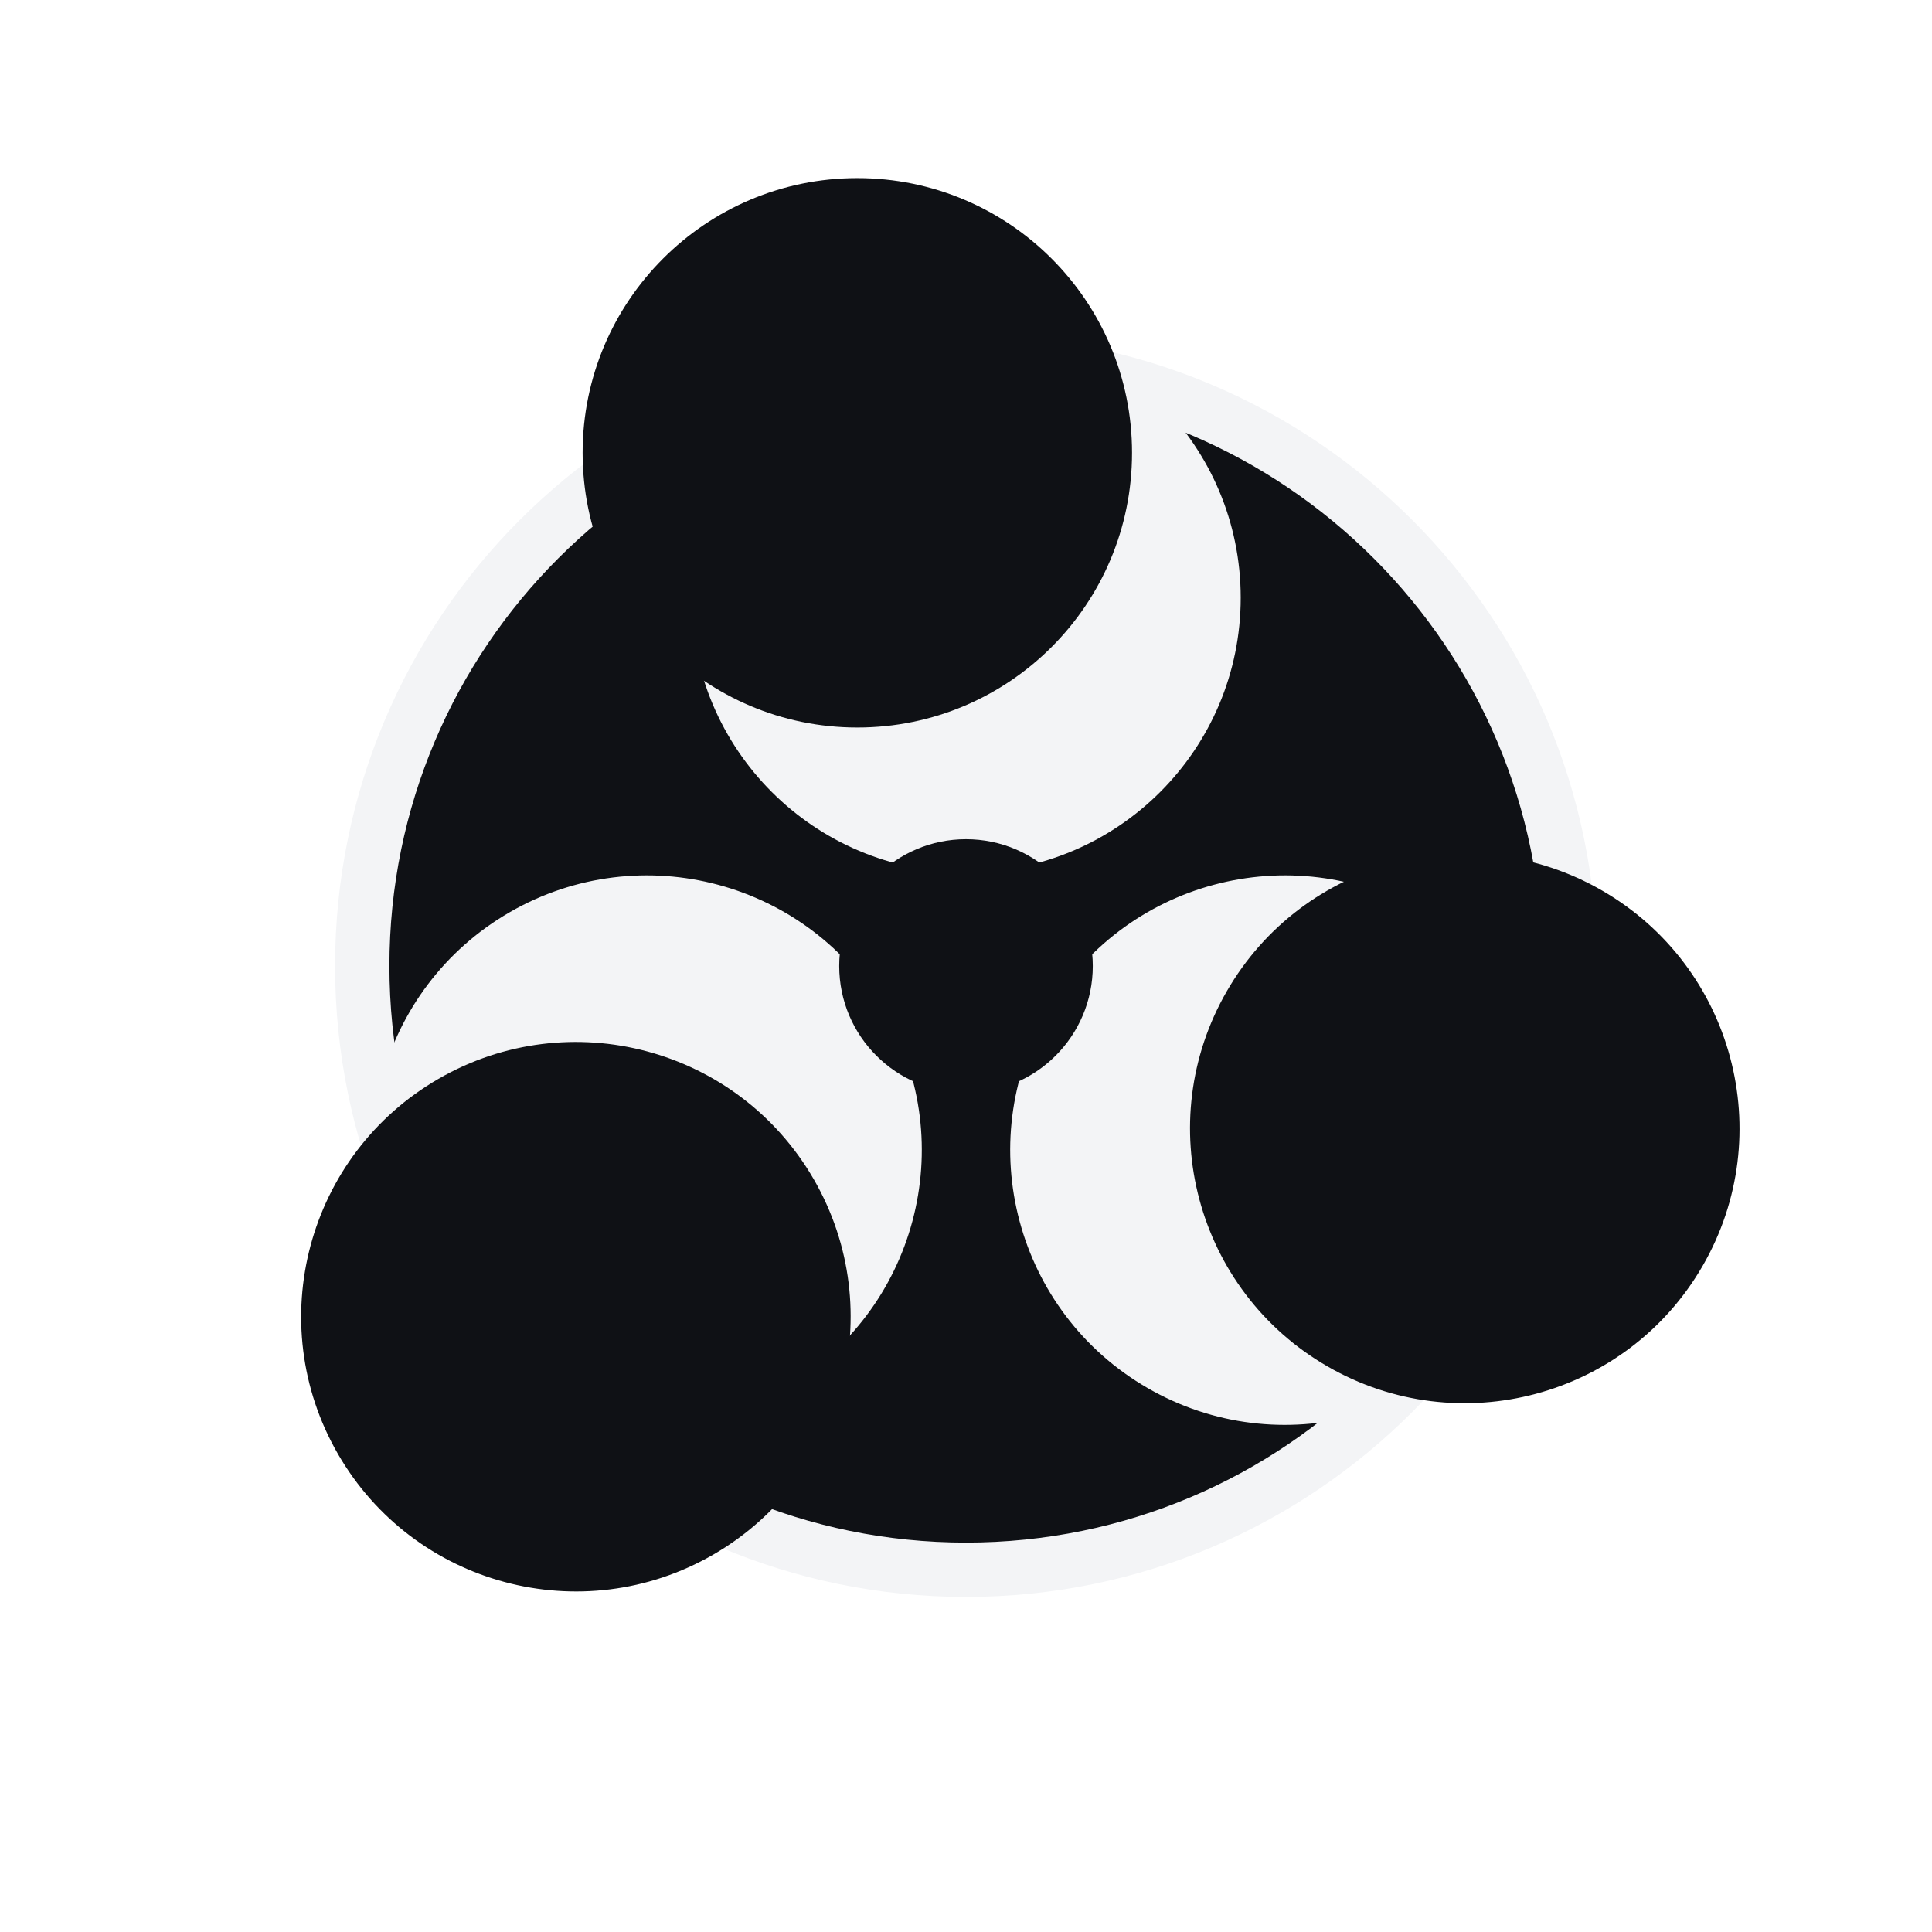
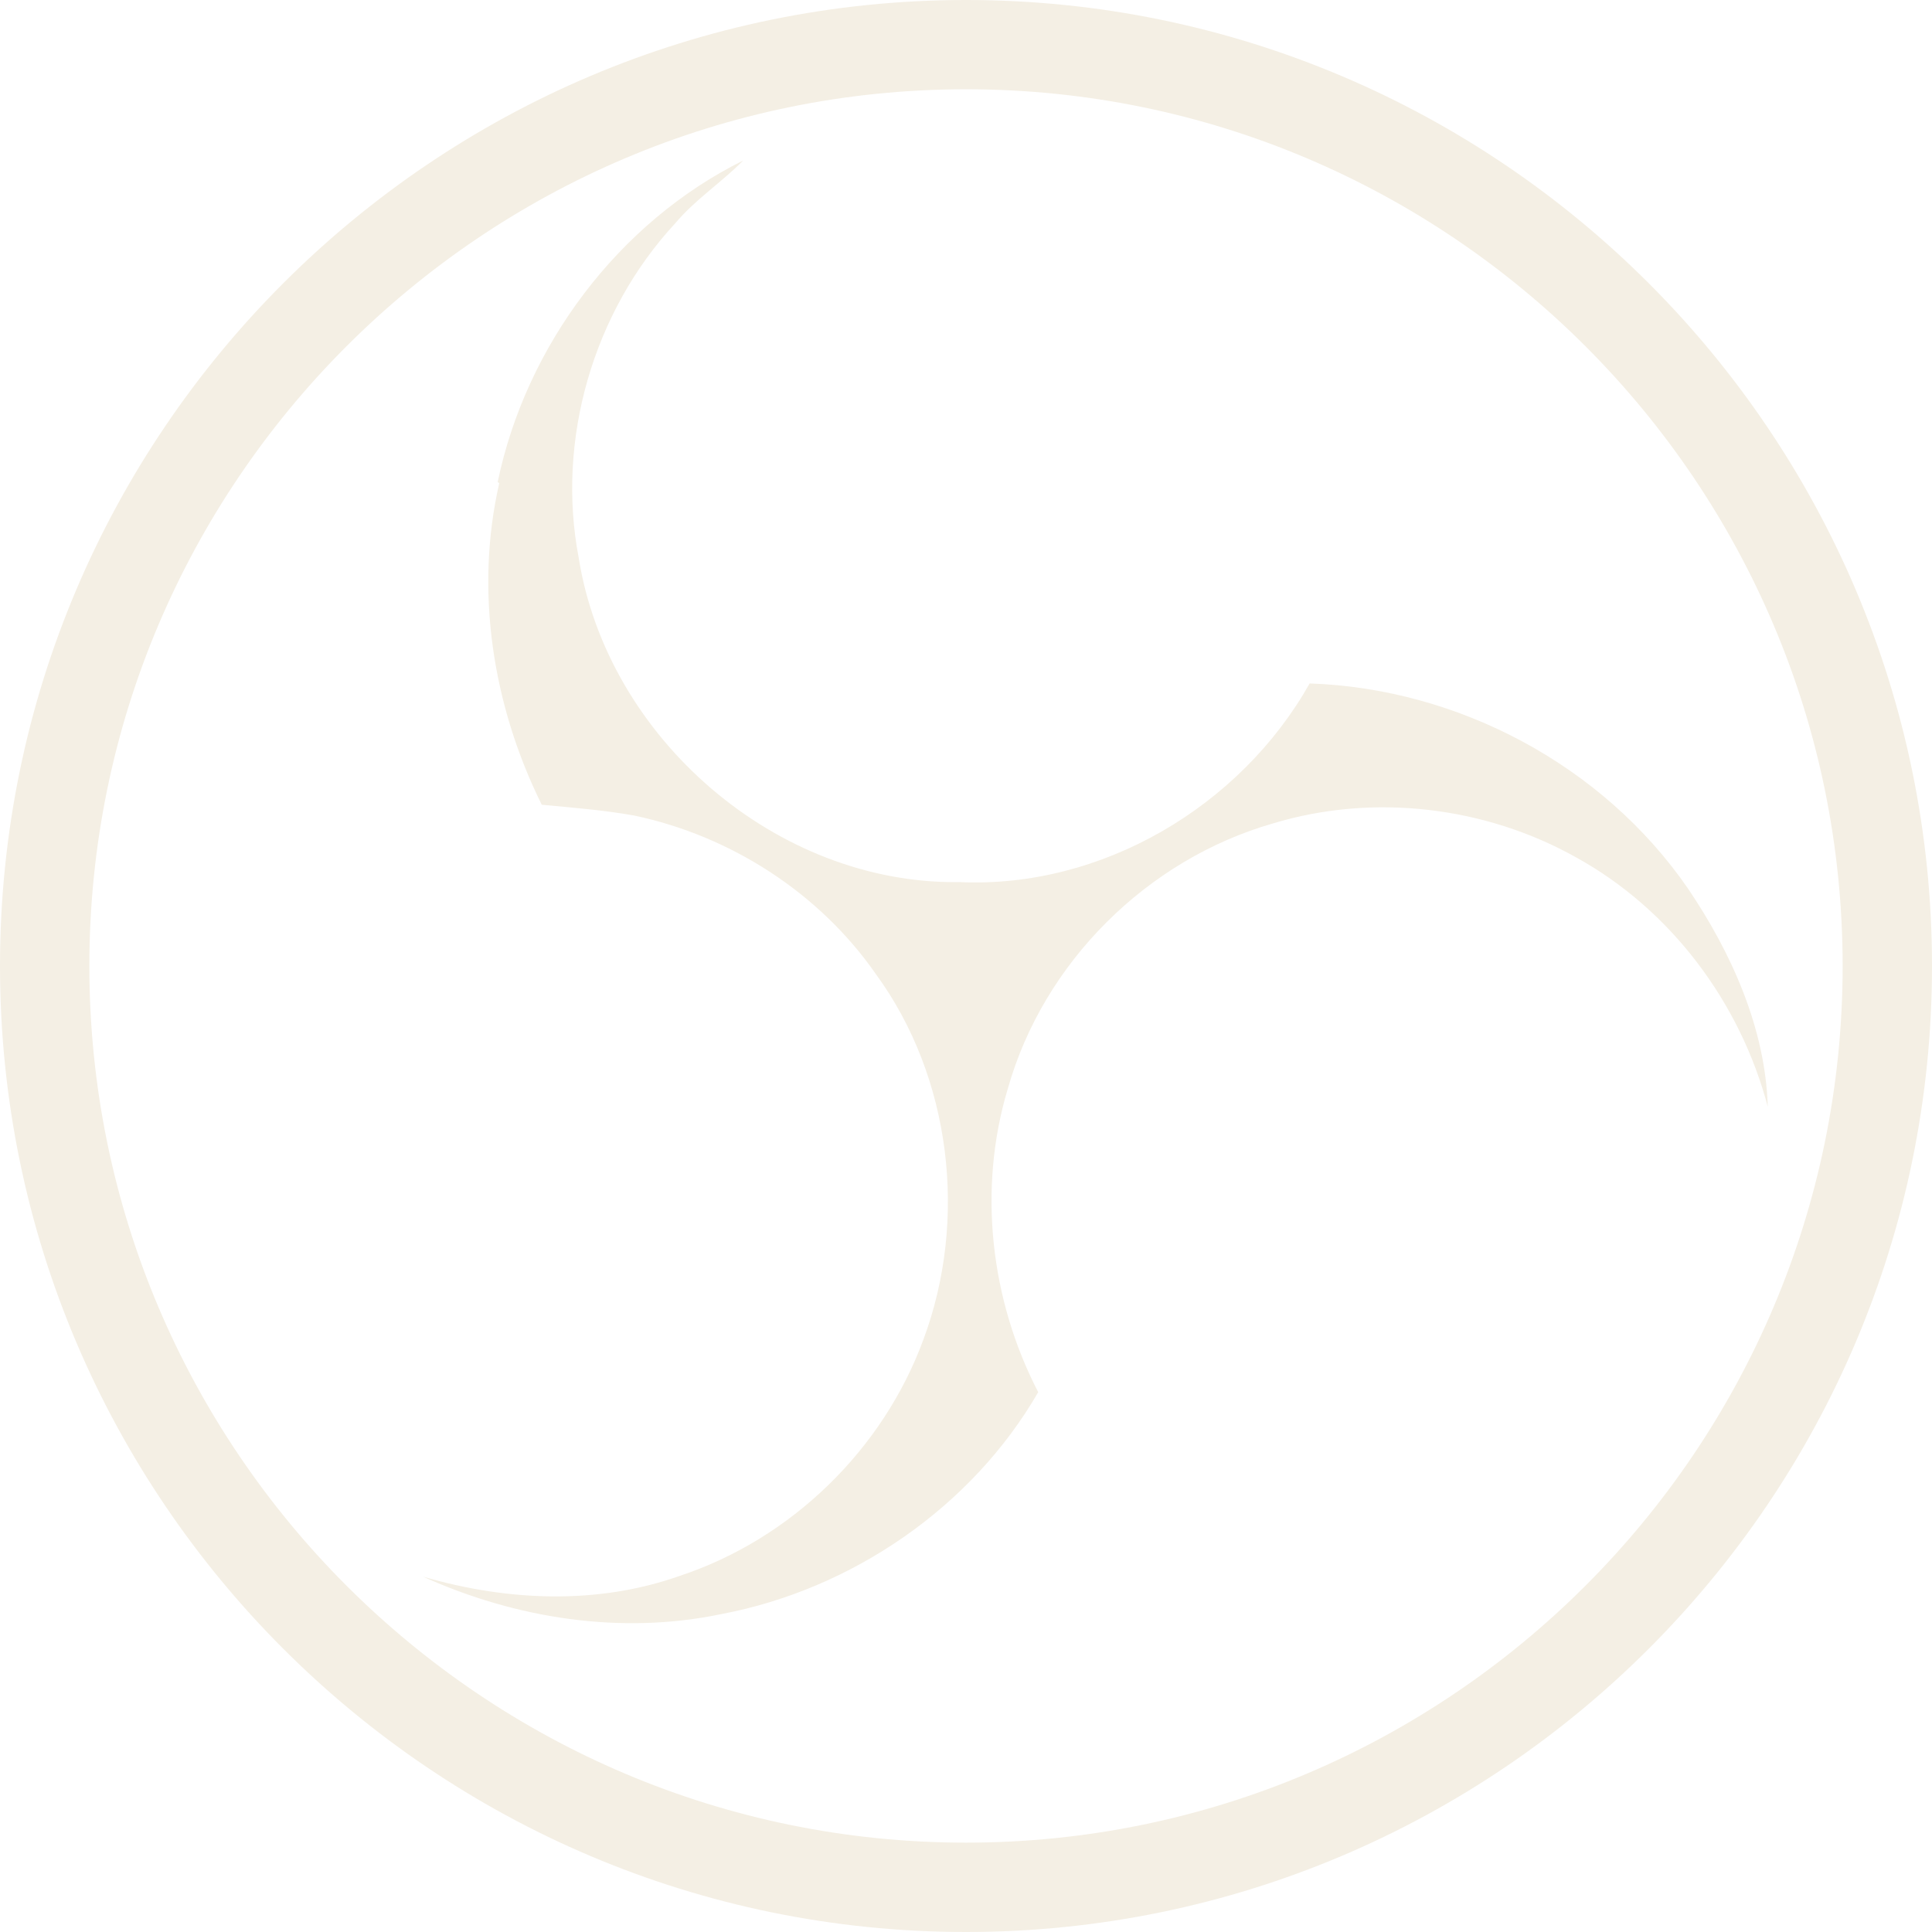
- <svg xmlns="http://www.w3.org/2000/svg" width="64" height="64" viewBox="0 0 64 64" role="img" aria-label="OBS Studio icon">
-   <g transform="translate(32 32)">
-     <circle cx="0" cy="0" r="20" fill="#0F1115" stroke="#F3F4F6" stroke-width="1.8" />
-     <g fill="#F3F4F6">
-       <g transform="rotate(0)">
-         <circle cx="0" cy="-12.2" r="9.1" />
-         <circle cx="-3.6" cy="-17" r="9.1" fill="#0F1115" />
-       </g>
-       <g transform="rotate(120)">
-         <circle cx="0" cy="-12.2" r="9.1" />
-         <circle cx="-3.6" cy="-17" r="9.1" fill="#0F1115" />
-       </g>
-       <g transform="rotate(240)">
-         <circle cx="0" cy="-12.2" r="9.1" />
-         <circle cx="-3.6" cy="-17" r="9.1" fill="#0F1115" />
-       </g>
-     </g>
-     <circle cx="0" cy="0" r="4.2" fill="#0F1115" />
-   </g>
+ <svg xmlns="http://www.w3.org/2000/svg" role="img" viewBox="0 0 24 24" aria-label="OBS Studio logo">
+   <path fill="#F4EFE4" d="M12,24C5.383,24,0,18.617,0,12S5.383,0,12,0s12,5.383,12,12S18.617,24,12,24z M12,1.109 C5.995,1.109,1.11,5.995,1.11,12C1.11,18.005,5.995,22.89,12,22.89S22.89,18.005,22.89,12C22.89,5.995,18.005,1.109,12,1.109z M6.182,5.99c0.352-1.698,1.503-3.229,3.05-3.996c-0.269,0.273-0.595,0.483-0.844,0.78c-1.02,1.1-1.48,2.692-1.199,4.156 c0.355,2.235,2.455,4.06,4.732,4.028c1.765,0.079,3.485-0.937,4.348-2.468c1.848,0.063,3.645,1.017,4.7,2.548 c0.54,0.799,0.962,1.736,0.991,2.711c-0.342-1.295-1.202-2.446-2.375-3.095c-1.135-0.639-2.529-0.802-3.772-0.425 c-1.56,0.448-2.849,1.723-3.293,3.293c-0.377,1.25-0.216,2.628,0.377,3.772c-0.825,1.429-2.315,2.449-3.932,2.756 c-1.244,0.261-2.551,0.059-3.709-0.464c1.036,0.302,2.161,0.355,3.191-0.011c1.381-0.457,2.522-1.567,3.024-2.935 c0.556-1.49,0.345-3.261-0.591-4.54c-0.7-1.007-1.803-1.717-3.002-1.969c-0.38-0.068-0.764-0.098-1.148-0.134 c-0.611-1.231-0.834-2.66-0.528-3.996L6.182,5.99z" />
</svg>
